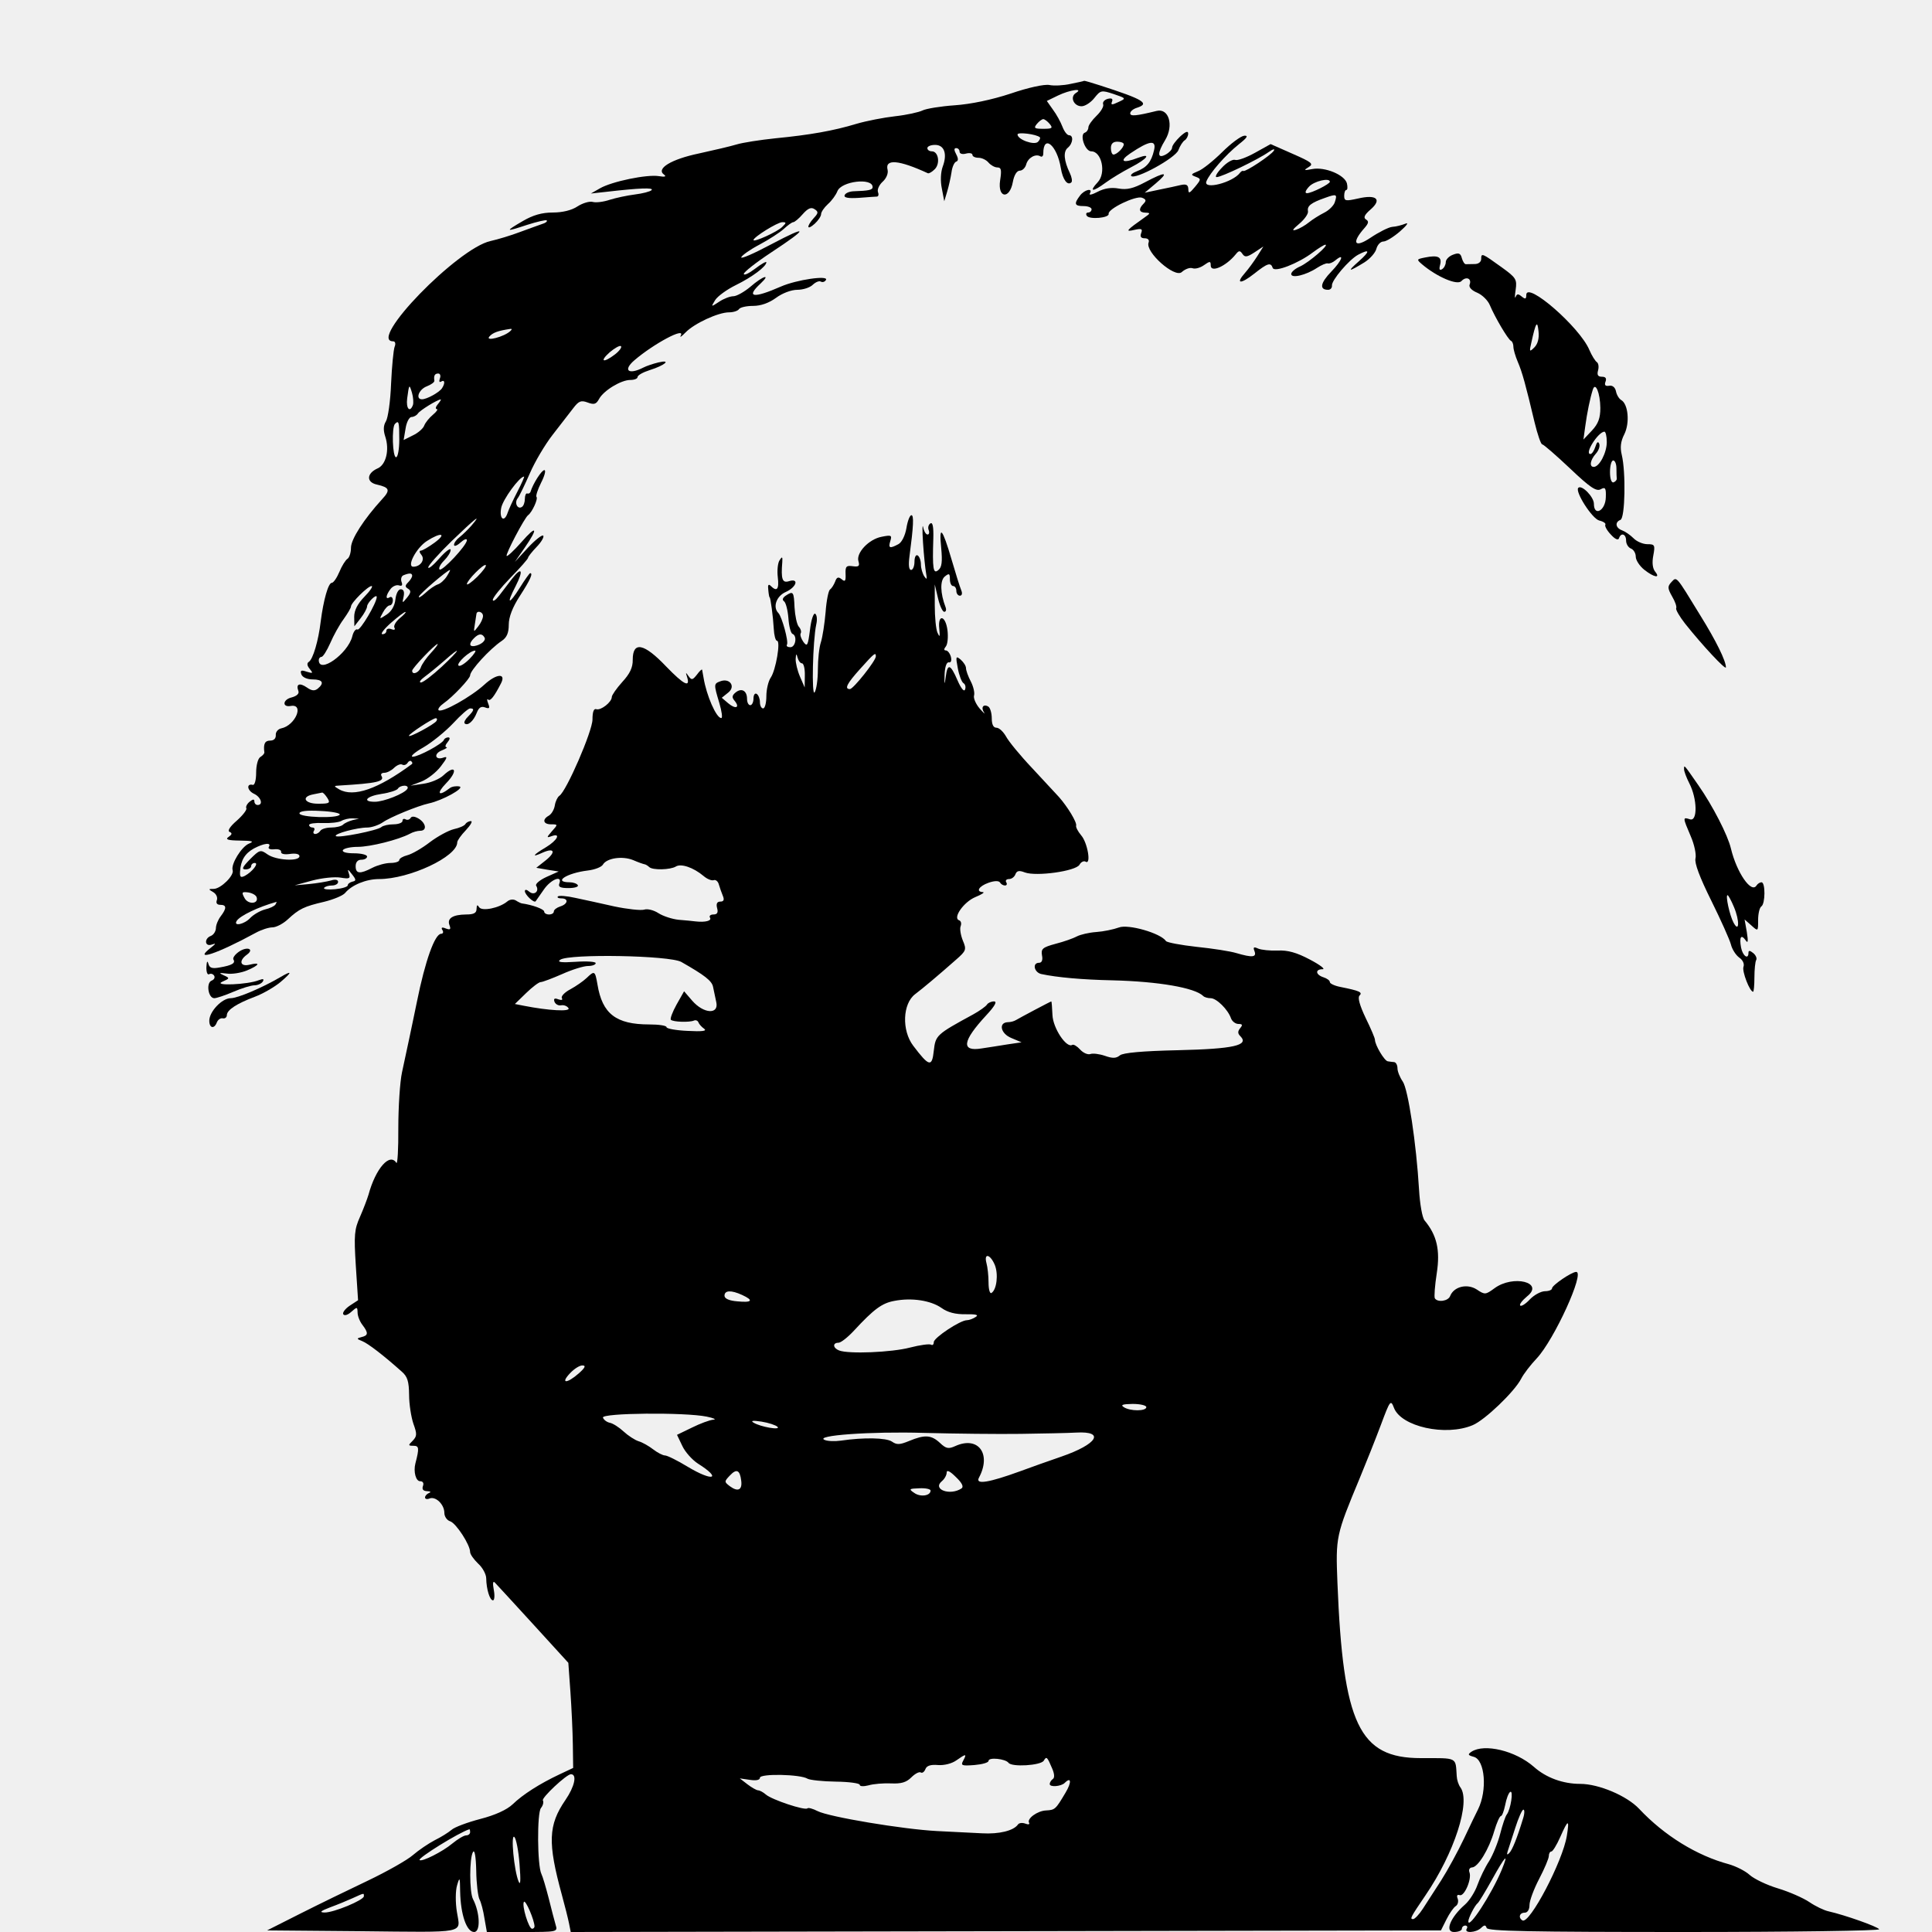
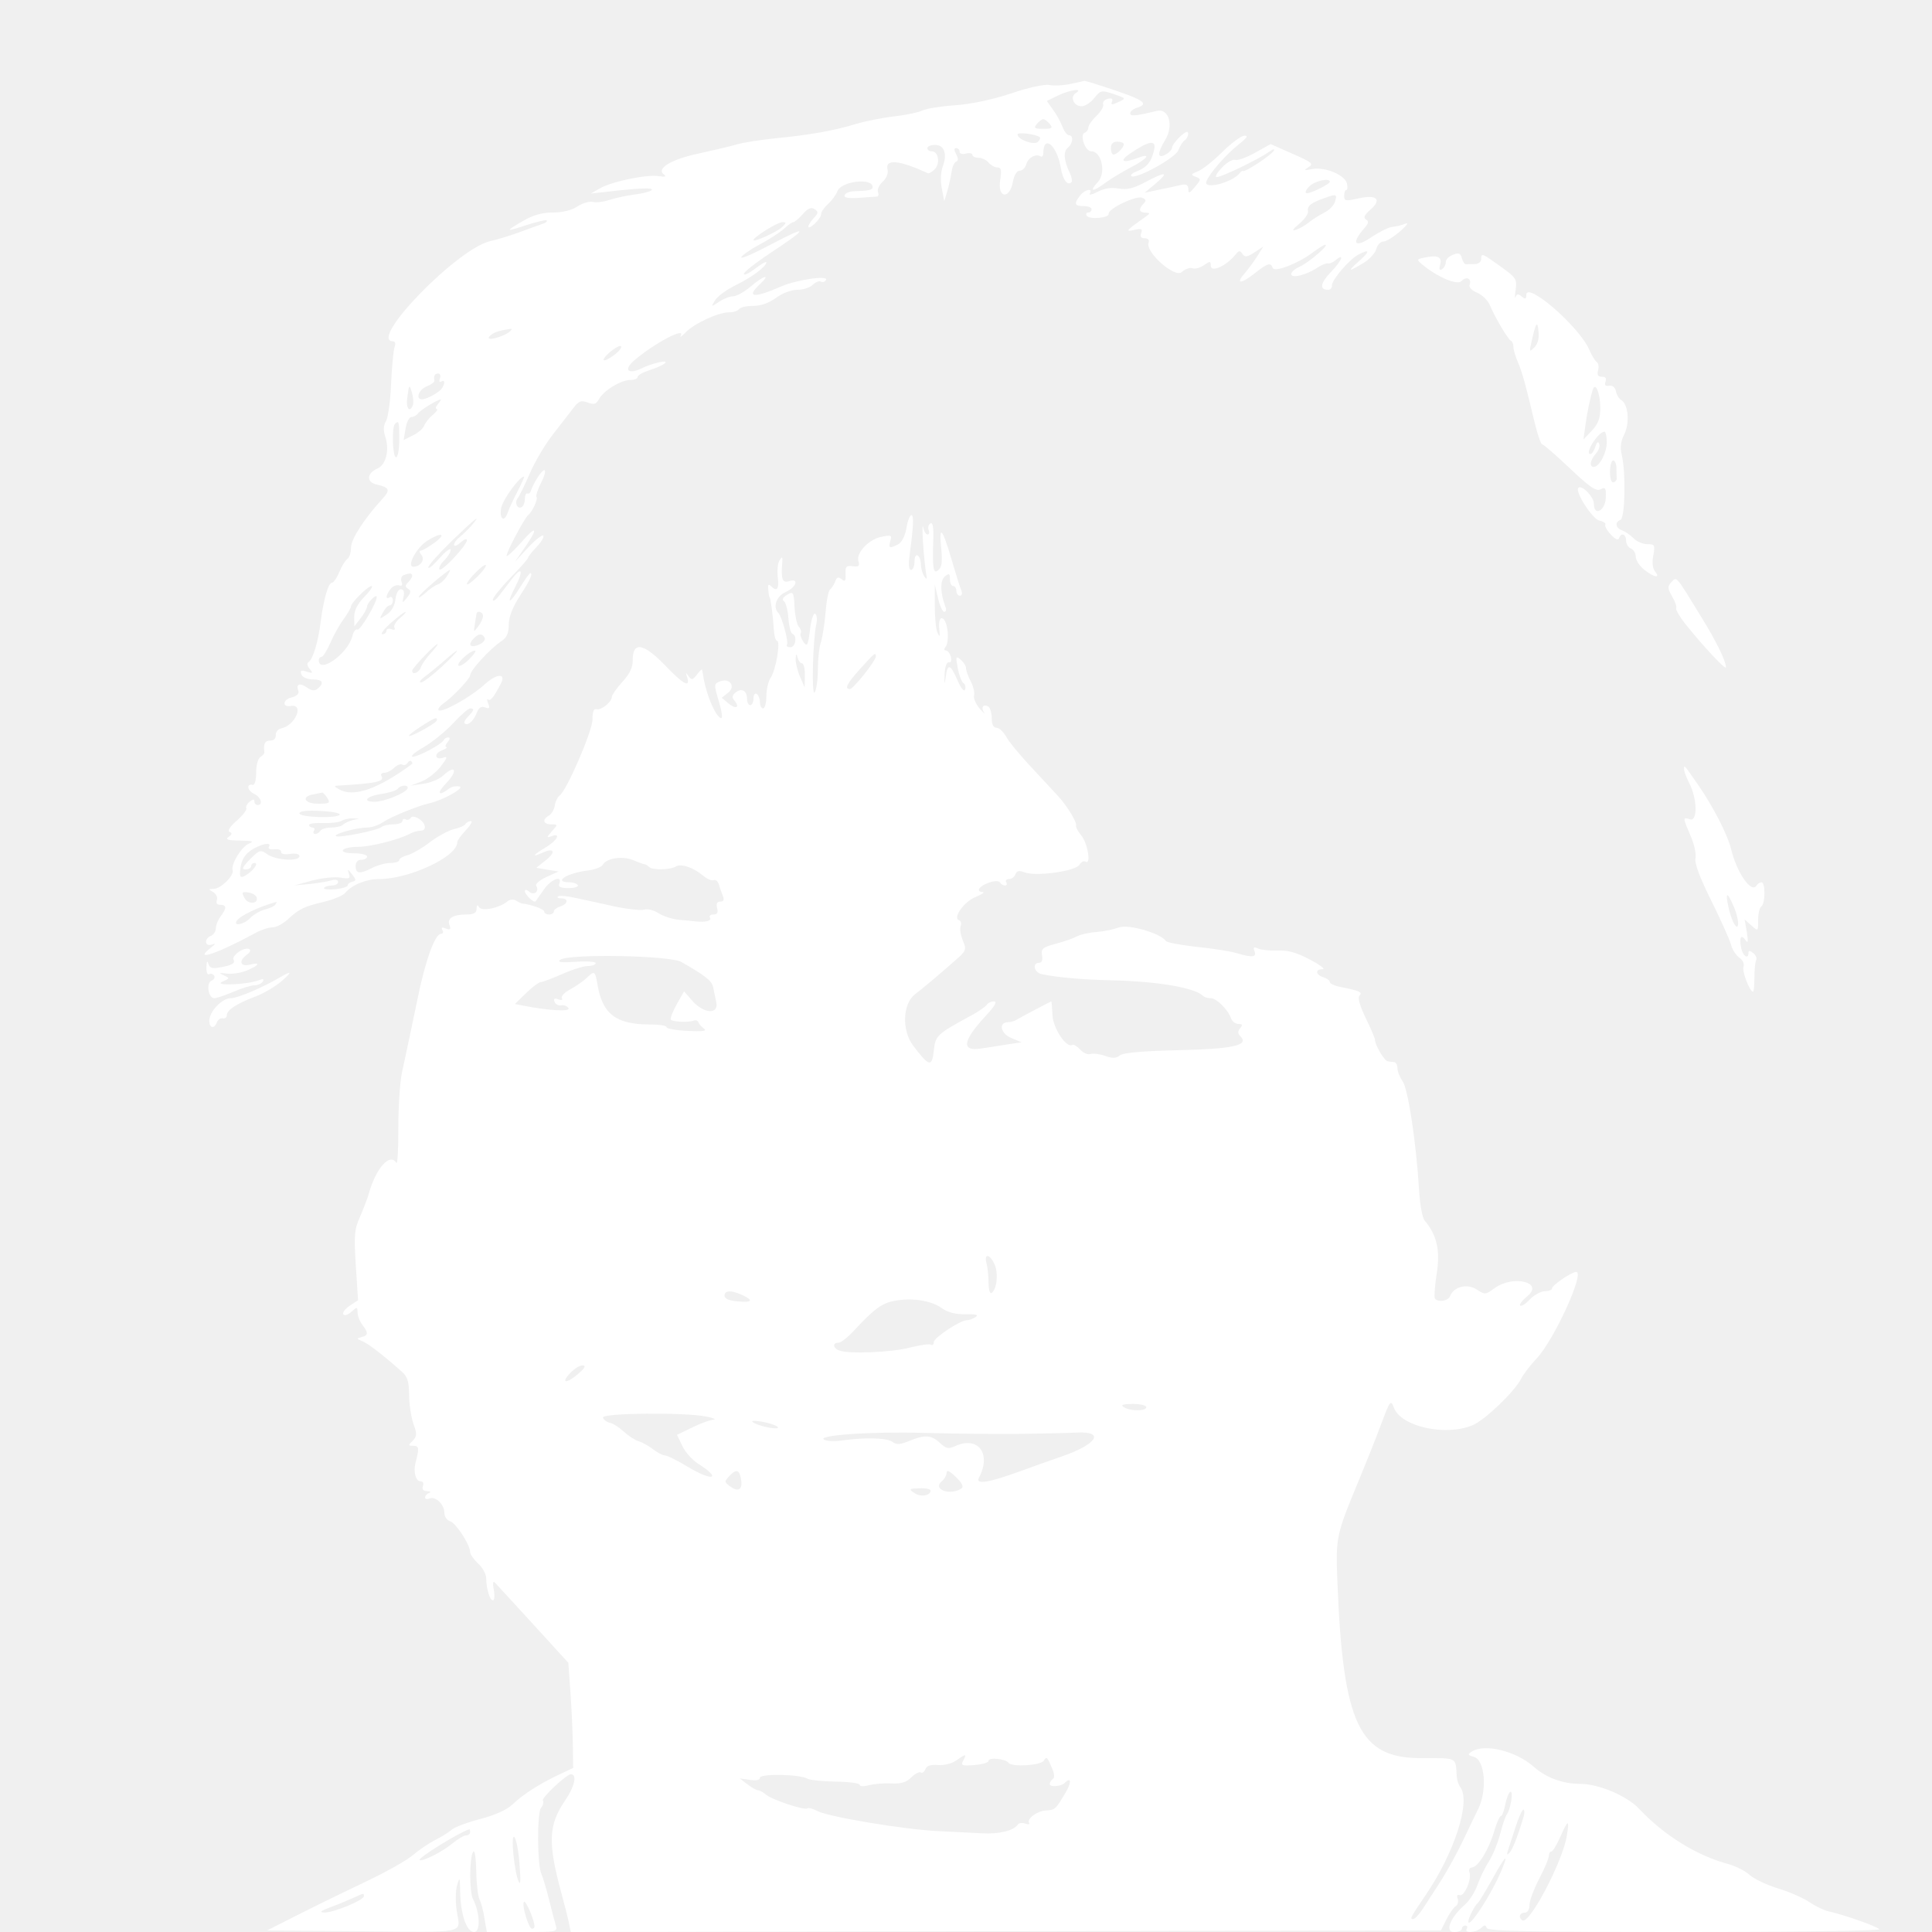
<svg xmlns="http://www.w3.org/2000/svg" version="1.0" width="600pt" height="600pt" viewBox="0 0 600 600" preserveAspectRatio="xMidYMid meet">
-   <g transform="translate(0,600) scale(0.05,-0.05)" fill="#000000" stroke="none">
+   <g transform="translate(0,600) scale(0.05,-0.05)" fill="#ffffff" stroke="none">
    <path d="M6650 11479 c-44 -10 -104 -13 -132 -7 -31 6 -132 -16 -240 -53 -118 -39 -248 -66 -348 -73 -88 -6 -178 -21 -200 -32 -22 -11 -98 -28 -170 -36 -71 -8 -179 -29 -240 -47 -142 -43 -288 -69 -504 -90 -96 -10 -204 -27 -240 -38 -36 -11 -142 -36 -234 -56 -173 -36 -270 -95 -217 -132 16 -12 4 -15 -33 -9 -73 12 -292 -33 -366 -76 l-56 -32 100 11 c200 23 294 27 277 10 -9 -9 -56 -21 -104 -27 -48 -6 -118 -21 -156 -33 -38 -13 -86 -19 -106 -13 -21 5 -63 -8 -94 -28 -36 -24 -93 -38 -153 -38 -68 0 -123 -16 -185 -52 -115 -67 -112 -70 24 -25 63 20 118 33 123 28 5 -6 -7 -16 -28 -22 -21 -7 -83 -30 -138 -50 -55 -21 -138 -46 -183 -56 -204 -44 -766 -623 -605 -623 13 0 17 -15 9 -34 -7 -19 -17 -122 -22 -230 -4 -108 -19 -212 -32 -233 -16 -26 -17 -55 -4 -95 27 -82 5 -174 -47 -197 -70 -31 -72 -87 -4 -101 78 -18 84 -34 31 -91 -113 -124 -193 -248 -193 -301 0 -30 -10 -62 -22 -69 -12 -8 -35 -44 -50 -81 -16 -38 -37 -68 -47 -68 -22 0 -52 -107 -69 -240 -14 -119 -48 -235 -74 -251 -13 -8 -11 -24 6 -44 22 -27 20 -29 -19 -17 -35 12 -42 8 -33 -17 7 -18 36 -31 70 -31 62 0 74 -22 32 -57 -20 -16 -38 -14 -68 7 -45 31 -69 22 -53 -21 7 -17 -9 -32 -42 -41 -55 -13 -60 -62 -6 -53 87 16 30 -121 -58 -139 -20 -4 -36 -23 -34 -42 1 -21 -12 -34 -35 -34 -33 0 -43 -21 -36 -73 1 -7 -10 -20 -25 -29 -15 -9 -26 -52 -26 -97 0 -46 -9 -79 -21 -76 -41 10 -35 -35 7 -55 44 -20 60 -70 23 -70 -11 0 -20 10 -20 22 0 16 -9 15 -30 -2 -16 -13 -25 -32 -20 -40 5 -9 -21 -43 -59 -77 -43 -37 -60 -64 -45 -70 17 -7 16 -16 -6 -31 -23 -16 -6 -22 70 -23 79 -1 91 -5 56 -19 -46 -19 -113 -128 -101 -165 11 -32 -73 -115 -117 -116 -35 0 -35 -2 -4 -20 19 -11 29 -33 23 -50 -7 -18 1 -29 21 -29 40 0 41 -21 3 -71 -17 -22 -30 -55 -30 -75 -1 -19 -14 -40 -31 -47 -43 -16 -39 -69 5 -54 28 10 27 6 -5 -19 -116 -90 38 -39 280 93 33 18 79 33 102 33 23 0 66 22 96 50 70 65 101 80 226 109 57 14 115 38 129 54 41 50 131 87 211 87 189 0 486 139 486 228 0 11 24 45 54 76 29 31 43 56 31 56 -12 0 -28 -8 -34 -18 -6 -11 -39 -25 -72 -32 -33 -8 -100 -44 -149 -81 -49 -38 -112 -74 -140 -81 -27 -7 -50 -20 -50 -30 0 -10 -25 -18 -55 -18 -30 0 -81 -14 -112 -30 -77 -40 -104 -38 -104 10 0 25 13 40 35 40 20 0 36 9 36 20 0 11 -37 20 -81 20 -49 0 -76 8 -69 20 7 11 48 20 92 20 78 0 253 44 323 81 19 11 48 19 65 19 43 0 37 46 -9 75 -25 15 -44 17 -51 4 -7 -11 -21 -14 -31 -8 -11 6 -19 2 -19 -10 0 -11 -25 -21 -56 -21 -31 0 -65 -8 -75 -17 -23 -21 -269 -70 -283 -56 -13 14 131 53 195 53 27 0 71 15 96 32 45 32 218 103 287 118 84 18 225 96 190 105 -20 4 -47 0 -60 -10 -71 -55 -86 -35 -23 30 75 77 59 120 -17 49 -24 -23 -80 -46 -124 -52 l-80 -12 68 26 c38 15 92 57 120 94 39 51 44 64 18 55 -53 -20 -65 23 -12 44 25 10 38 19 29 20 -10 0 -7 15 7 31 15 18 17 30 4 30 -11 0 -24 -7 -27 -16 -11 -25 -157 -104 -193 -104 -19 0 11 27 66 58 55 32 138 100 185 150 47 51 94 92 105 92 28 0 25 -12 -12 -50 -18 -17 -28 -37 -22 -43 19 -18 55 14 75 65 13 34 28 43 52 34 27 -10 31 -5 19 25 -8 21 -8 31 0 24 13 -13 38 19 80 101 33 65 -29 60 -103 -8 -84 -77 -265 -178 -285 -159 -6 7 8 26 32 43 55 38 164 153 164 173 0 31 123 165 196 214 32 21 44 50 44 101 0 47 23 108 70 180 64 99 82 140 63 140 -4 0 -33 -40 -64 -90 -69 -110 -86 -105 -27 8 51 100 40 126 -21 48 -23 -31 -60 -78 -81 -106 -21 -27 -39 -39 -39 -26 -1 13 49 75 109 137 61 62 110 118 110 125 0 6 24 37 54 68 29 30 47 62 40 69 -7 7 -50 -27 -95 -75 l-81 -88 61 88 c87 126 75 144 -21 34 -46 -52 -87 -90 -91 -85 -9 9 111 237 133 253 25 18 64 103 52 114 -5 6 8 46 29 88 22 43 31 78 20 78 -17 0 -71 -85 -86 -135 -3 -8 -12 -13 -20 -10 -8 3 -15 -12 -15 -34 0 -21 -8 -44 -19 -50 -27 -17 -48 27 -25 55 10 13 44 83 75 154 31 72 95 180 142 240 47 61 104 134 127 164 35 46 49 51 90 36 40 -15 53 -11 71 22 28 52 136 118 194 118 25 0 45 8 45 18 0 11 34 30 75 43 95 30 138 67 55 48 -33 -8 -75 -22 -94 -32 -92 -47 -129 -18 -56 45 120 103 320 210 288 153 -8 -14 6 -5 30 20 54 56 203 125 270 125 27 0 55 9 62 20 7 11 46 20 87 20 49 0 99 18 143 50 39 29 95 50 132 50 36 0 79 14 96 31 18 17 40 26 50 20 11 -6 25 -2 32 10 20 31 -182 2 -280 -41 -171 -75 -220 -68 -126 19 68 64 14 47 -63 -20 -38 -32 -86 -59 -106 -59 -20 0 -60 -15 -88 -34 -52 -34 -52 -34 -25 10 15 24 73 66 128 93 102 50 190 116 190 142 0 7 -31 -10 -70 -40 -38 -29 -70 -44 -70 -32 0 11 76 71 170 133 234 154 234 174 1 51 -107 -57 -191 -94 -187 -81 4 12 55 48 114 79 58 31 126 75 150 97 25 23 51 42 59 42 8 0 35 22 59 50 32 36 52 45 73 31 25 -16 25 -24 -5 -56 -47 -53 -43 -79 6 -35 22 20 40 47 40 60 0 13 19 41 42 62 24 21 50 57 59 80 24 63 219 86 219 26 0 -18 -25 -23 -118 -26 -27 -1 -52 -12 -56 -25 -5 -15 22 -20 88 -16 53 4 104 8 113 8 10 1 12 14 6 29 -5 16 8 44 30 64 23 21 35 52 30 73 -18 70 70 62 250 -21 7 -3 26 8 43 25 35 35 23 111 -18 111 -16 0 -28 9 -28 20 0 11 21 20 48 20 58 0 77 -57 47 -136 -12 -34 -15 -88 -5 -135 l15 -79 18 60 c10 33 22 87 27 120 4 33 18 63 29 66 14 5 14 19 0 46 -14 26 -14 38 0 38 12 0 21 -10 21 -22 0 -13 18 -18 40 -12 22 6 40 2 40 -8 0 -10 17 -18 38 -18 20 0 48 -13 62 -30 14 -16 38 -30 55 -30 24 0 27 -16 17 -80 -17 -111 59 -121 79 -10 8 43 25 70 43 70 16 0 34 17 40 39 11 41 58 68 88 50 10 -6 18 2 18 17 0 124 86 52 109 -90 12 -73 42 -112 66 -88 6 7 2 32 -10 57 -37 77 -42 133 -13 157 33 27 37 78 8 78 -12 0 -30 24 -41 53 -11 29 -37 77 -59 106 l-38 54 70 34 c75 36 162 47 110 15 -38 -24 -13 -82 36 -82 21 0 57 23 79 51 39 49 44 50 120 25 79 -27 79 -27 29 -50 -40 -19 -48 -19 -39 3 7 18 -2 23 -27 17 -21 -6 -33 -21 -28 -34 5 -13 -14 -45 -41 -71 -28 -27 -51 -59 -51 -73 0 -13 -10 -28 -22 -32 -34 -11 1 -116 40 -116 65 0 94 -135 40 -192 -57 -61 -31 -62 50 -2 34 25 105 68 157 95 101 52 130 91 44 59 -96 -37 -121 -22 -49 27 120 81 164 87 148 20 -17 -73 -45 -107 -105 -130 -27 -10 -43 -23 -37 -30 26 -25 274 111 293 160 10 27 28 55 40 62 11 7 21 26 21 41 0 19 -16 13 -50 -18 -27 -26 -50 -56 -50 -69 0 -12 -18 -31 -40 -43 -52 -28 -53 8 -3 90 55 91 23 200 -53 181 -126 -31 -164 -35 -164 -15 0 12 18 27 40 34 85 27 44 52 -226 139 -52 17 -97 30 -100 29 -2 -2 -40 -10 -84 -19z m-130 -249 c21 -26 15 -30 -40 -30 -55 0 -61 4 -40 30 14 17 32 30 40 30 8 0 26 -13 40 -30z m-61 -83 c4 -4 -1 -17 -12 -28 -23 -23 -127 14 -127 46 0 16 118 2 139 -18z m521 -43 c0 -21 -43 -64 -64 -64 -9 0 -16 18 -16 40 0 27 13 40 40 40 22 0 40 -7 40 -16z m-2121 -513 c-30 -31 -179 -98 -179 -82 0 18 149 111 179 111 26 0 26 -4 0 -29z m-1690 -648 c-38 -35 -156 -66 -130 -34 21 25 55 37 130 48 12 2 12 -3 0 -14z m651 -144 c-73 -56 -99 -46 -33 13 32 27 63 44 70 38 7 -7 -10 -30 -37 -51z m-1088 -150 c-6 -18 -3 -26 8 -19 23 14 26 -10 5 -42 -18 -26 -94 -68 -124 -68 -42 0 -20 61 29 80 28 11 49 26 48 35 -5 31 2 45 24 45 12 0 17 -14 10 -31z m-167 -164 c-19 -51 -44 -23 -36 40 12 90 13 92 30 35 8 -27 10 -61 6 -75z m155 5 c-14 -16 -17 -30 -7 -31 9 0 -1 -16 -24 -35 -23 -19 -47 -49 -54 -67 -6 -18 -38 -46 -70 -61 l-58 -29 12 71 c6 40 23 72 37 72 14 0 32 10 40 22 12 19 119 85 141 87 5 1 -3 -12 -17 -29z m-240 -220 c0 -60 -9 -110 -20 -110 -22 0 -28 185 -7 207 24 24 27 14 27 -97z m733 -325 c-27 -52 -54 -111 -60 -130 -21 -63 -53 -38 -40 30 10 53 114 195 142 195 4 0 -15 -43 -42 -95z m-285 -210 c-21 -24 -54 -56 -73 -71 -19 -14 -35 -36 -35 -48 0 -12 18 -6 40 14 22 20 40 27 40 15 0 -32 -155 -197 -170 -182 -7 8 5 32 28 55 23 23 42 53 41 67 0 14 -32 -10 -70 -53 -38 -43 -69 -69 -69 -56 0 12 65 85 145 163 147 142 193 178 123 96z m-228 -105 c-37 -27 -76 -50 -86 -50 -11 0 -9 -12 3 -26 25 -30 -5 -74 -50 -74 -43 0 19 118 85 160 87 56 126 48 48 -10z m264 -213 c-35 -34 -64 -54 -64 -45 0 23 105 129 117 118 6 -6 -18 -38 -53 -73z m-189 3 c-14 -22 -39 -45 -56 -50 -18 -6 -53 -30 -78 -54 -26 -23 -43 -33 -39 -21 7 19 177 164 193 165 3 0 -6 -18 -20 -40z m-215 4 c0 -9 -11 -27 -25 -41 -20 -20 -20 -28 0 -40 19 -12 18 -24 -6 -54 -31 -38 -32 -38 -22 6 6 29 0 45 -18 45 -15 0 -29 -27 -33 -63 -4 -39 -24 -74 -54 -94 -47 -31 -48 -31 -24 12 13 25 32 45 43 45 10 0 19 14 19 31 0 17 -9 26 -20 19 -27 -17 -24 13 6 52 13 17 37 27 52 22 19 -6 24 1 16 22 -6 17 -1 36 12 41 37 15 54 14 54 -3z m-296 -130 c-43 -44 -64 -85 -64 -125 l1 -59 39 50 c22 28 39 60 40 73 0 23 60 82 60 59 0 -37 -104 -212 -120 -202 -10 6 -25 -13 -32 -43 -28 -108 -208 -236 -208 -147 0 11 8 20 17 20 9 0 33 38 54 85 20 47 57 114 83 149 25 35 46 70 46 79 0 23 105 127 128 127 11 0 -9 -30 -44 -66z m219 -134 c-25 -21 -40 -48 -33 -59 7 -12 -1 -16 -19 -9 -17 7 -31 2 -31 -10 0 -12 -11 -22 -25 -21 -14 0 10 32 53 70 43 38 84 69 90 68 7 0 -9 -18 -35 -39z m517 14 c0 -15 -13 -44 -30 -65 -28 -37 -29 -37 -21 11 4 28 9 57 10 65 2 26 41 16 41 -11z m9 -133 c12 -19 -21 -47 -64 -54 -32 -4 -32 18 -1 49 29 29 50 31 65 5z m-332 -96 c-28 -30 -57 -71 -63 -90 -12 -34 -54 -50 -54 -21 0 16 143 166 158 166 5 0 -13 -25 -41 -55z m67 -86 c-59 -54 -117 -99 -130 -98 -13 0 -3 16 23 35 26 19 80 63 120 98 115 102 105 75 -13 -35z m171 47 c-30 -30 -60 -48 -67 -40 -15 14 70 92 102 93 10 1 -5 -23 -35 -53z m-204 -384 c-13 -21 -171 -106 -171 -92 0 12 145 107 166 109 9 0 11 -7 5 -17z m-153 -268 c-209 -155 -362 -208 -451 -157 -36 21 -35 22 3 24 232 14 281 25 259 60 -6 11 2 19 18 19 17 0 44 14 61 31 18 17 40 26 50 20 11 -6 25 -2 33 10 7 12 18 17 24 10 7 -6 8 -14 3 -17z m-28 -154 c-18 -29 -146 -80 -202 -80 -82 0 -52 35 42 49 49 7 94 22 101 32 6 11 25 19 41 19 17 0 25 -9 18 -20z m-497 -56 c20 -32 14 -36 -55 -36 -86 -1 -110 43 -33 58 25 5 50 10 55 11 6 2 20 -13 33 -33z m77 -104 c-15 -25 -250 -17 -250 8 0 14 45 20 130 15 72 -3 126 -14 120 -23z m80 -34 c-22 -6 -49 -18 -59 -28 -10 -10 -44 -18 -74 -18 -30 0 -60 -9 -67 -20 -7 -11 -21 -20 -32 -20 -11 0 -15 9 -8 20 7 11 3 20 -9 20 -11 0 -21 7 -21 16 0 9 38 14 85 12 47 -2 99 4 115 13 17 10 48 17 70 16 l40 -2 -40 -9z m-520 -166 c-7 -11 7 -18 34 -15 25 3 44 -5 42 -16 -2 -13 20 -18 55 -13 35 5 59 0 59 -14 0 -34 -145 -26 -198 11 -44 31 -49 30 -109 -30 -48 -49 -54 -63 -28 -63 19 0 35 9 35 20 0 11 10 20 22 20 28 0 -14 -54 -61 -80 -26 -13 -32 -8 -30 26 4 70 30 113 86 144 62 33 111 39 93 10z m519 -216 c-16 -4 -29 -14 -29 -23 0 -9 -35 -20 -78 -24 -43 -4 -74 -1 -69 8 5 8 27 15 48 15 22 0 39 10 39 22 0 14 -17 18 -45 9 -25 -7 -85 -17 -135 -22 l-90 -8 110 30 c61 16 139 24 175 18 55 -9 63 -6 52 25 -10 30 -7 30 19 -4 27 -34 27 -41 3 -46z m-595 -97 c14 -42 -53 -47 -75 -5 -20 36 -17 40 23 35 25 -4 48 -17 52 -30z m117 -45 c-6 -10 -35 -24 -66 -31 -30 -8 -71 -32 -91 -53 -36 -39 -106 -54 -84 -18 20 32 135 87 246 118 4 1 1 -6 -5 -16z" />
    <path d="M7590 11054 c-55 -54 -122 -108 -150 -118 -44 -18 -46 -22 -13 -34 34 -13 34 -16 -5 -63 -34 -41 -41 -43 -41 -14 -1 27 -13 33 -46 26 -25 -6 -85 -19 -135 -29 l-90 -19 69 58 c86 73 61 75 -67 7 -73 -39 -113 -48 -164 -39 -44 8 -88 2 -130 -20 -34 -18 -56 -23 -49 -11 22 37 -33 25 -61 -13 -39 -51 -34 -65 22 -65 28 0 50 -9 50 -20 0 -11 -10 -20 -21 -20 -12 0 -16 -9 -9 -20 15 -25 141 -14 136 12 -5 31 168 114 207 100 26 -10 28 -19 10 -37 -33 -33 -29 -55 12 -56 31 -1 31 -4 -5 -29 -116 -82 -124 -92 -65 -78 46 10 53 7 43 -20 -8 -22 -1 -32 22 -32 21 0 30 -11 24 -27 -22 -58 163 -222 206 -183 21 19 51 30 67 24 16 -6 47 2 71 19 37 26 42 26 42 -2 0 -47 95 -5 155 69 20 25 27 25 42 3 15 -22 28 -21 74 9 l56 37 -37 -59 c-21 -33 -55 -80 -77 -105 -61 -69 -28 -72 57 -5 83 66 103 72 115 36 10 -30 158 27 249 96 35 26 70 48 78 48 26 0 -102 -110 -157 -135 -30 -13 -55 -34 -55 -47 0 -29 92 -7 160 38 28 18 58 31 67 28 10 -3 30 5 46 18 61 51 43 0 -24 -69 -68 -70 -76 -113 -20 -113 15 0 25 12 24 26 -4 32 107 162 163 192 74 39 75 22 4 -41 -76 -67 -66 -68 34 -7 35 22 69 60 75 85 7 25 26 45 44 45 17 0 64 29 104 64 40 35 55 56 33 47 -22 -9 -59 -19 -82 -20 -23 -2 -84 -33 -136 -68 -100 -67 -120 -32 -35 63 24 28 26 40 7 51 -17 11 -9 29 28 61 74 64 38 96 -77 69 -77 -17 -86 -16 -86 17 0 20 6 36 13 36 8 0 9 18 4 41 -14 53 -137 104 -215 89 -52 -10 -56 -8 -23 12 33 20 21 30 -100 83 l-136 60 -97 -54 c-54 -30 -109 -50 -124 -44 -14 5 -52 -16 -82 -49 -31 -32 -45 -58 -32 -58 31 0 257 109 322 155 27 19 42 23 33 9 -17 -28 -177 -134 -190 -126 -4 3 -13 -2 -20 -11 -45 -61 -229 -108 -209 -54 19 50 119 165 203 232 51 40 59 54 32 52 -21 -2 -83 -48 -138 -103z m670 -183 c0 -14 -114 -71 -142 -71 -15 0 -10 16 12 40 31 35 130 58 130 31z m31 -126 c-6 -21 -36 -51 -66 -66 -30 -15 -73 -42 -95 -60 -22 -18 -58 -39 -80 -46 -28 -9 -23 1 20 37 33 28 58 63 54 79 -6 32 20 52 106 82 72 26 77 23 61 -26z" />
    <path d="M9025 10418 c-25 -9 -45 -30 -45 -46 0 -16 -10 -36 -23 -44 -16 -10 -20 -1 -12 28 12 48 -13 61 -92 45 -55 -11 -56 -12 -20 -43 91 -77 218 -132 244 -104 30 32 66 16 51 -22 -6 -16 13 -36 47 -50 31 -13 67 -48 79 -78 32 -76 113 -213 131 -221 8 -3 15 -20 15 -37 0 -16 12 -58 27 -93 28 -65 49 -142 105 -378 18 -74 39 -135 47 -135 8 0 85 -67 172 -149 124 -118 164 -145 191 -130 29 16 34 8 32 -50 -2 -83 -74 -122 -74 -40 0 43 -76 120 -97 99 -22 -23 86 -192 130 -203 26 -6 43 -18 38 -26 -5 -8 10 -36 34 -61 26 -29 46 -38 51 -23 12 37 44 27 44 -15 0 -21 14 -43 30 -49 17 -7 30 -29 30 -51 0 -21 24 -58 53 -81 61 -48 103 -55 67 -11 -15 19 -20 55 -11 100 12 65 9 70 -37 70 -28 0 -67 17 -86 37 -20 20 -52 42 -71 49 -41 15 -46 51 -10 65 29 11 34 297 8 404 -11 46 -7 83 16 128 35 71 24 187 -19 212 -14 8 -29 33 -33 55 -5 24 -22 38 -42 34 -24 -4 -31 4 -23 25 8 21 1 31 -22 31 -25 0 -32 11 -24 40 6 22 2 45 -8 51 -10 7 -31 40 -46 75 -59 142 -392 431 -392 342 0 -26 -6 -28 -28 -10 -22 18 -30 18 -38 -2 -6 -14 -6 6 0 44 9 65 3 75 -87 140 -122 88 -127 90 -127 52 0 -19 -17 -32 -40 -32 -22 0 -47 -1 -55 -1 -8 -1 -19 16 -25 37 -8 31 -19 36 -55 22z m505 -576 c-30 -30 -32 -27 -19 28 28 128 38 144 45 72 5 -44 -5 -79 -26 -100z m410 -376 c0 -63 -13 -98 -52 -140 l-53 -56 11 80 c11 84 31 180 47 229 16 53 46 -20 47 -113z m40 -212 c0 -66 -46 -154 -81 -154 -29 0 -22 43 13 82 18 20 27 47 21 62 -7 17 -15 10 -24 -19 -8 -25 -21 -45 -31 -45 -38 0 47 136 87 139 8 0 15 -28 15 -65z m60 -164 c0 -27 1 -57 2 -64 0 -8 -9 -18 -20 -22 -13 -4 -22 22 -22 64 0 40 9 72 20 72 11 0 20 -22 20 -50z" />
    <path d="M5630 8720 c-8 -47 -29 -89 -50 -100 -54 -29 -64 -25 -50 20 11 36 6 38 -54 26 -80 -15 -160 -101 -144 -152 9 -30 2 -36 -35 -31 -40 6 -47 -1 -45 -48 2 -44 -3 -51 -24 -33 -21 17 -31 14 -41 -15 -8 -20 -22 -42 -32 -49 -9 -6 -22 -69 -27 -140 -6 -70 -19 -154 -29 -186 -11 -32 -19 -108 -19 -170 0 -62 -9 -125 -20 -142 -20 -32 -12 321 10 422 7 30 4 59 -7 66 -10 6 -25 -38 -32 -100 -13 -99 -17 -107 -41 -75 -14 20 -22 44 -17 53 6 9 1 28 -12 42 -12 15 -23 69 -26 119 -4 99 -8 104 -55 73 -19 -13 -23 -26 -10 -35 11 -8 23 -55 27 -105 3 -49 15 -93 25 -97 31 -11 20 -83 -13 -83 -17 0 -27 7 -21 16 11 19 -31 173 -53 196 -37 37 -13 105 45 131 68 30 85 88 20 67 -41 -13 -50 13 -41 120 2 33 -1 35 -17 10 -11 -16 -16 -64 -11 -105 9 -75 -5 -93 -44 -54 -14 14 -19 6 -15 -25 2 -25 6 -46 8 -46 6 0 22 -122 26 -195 2 -41 11 -75 20 -75 24 0 -7 -183 -39 -229 -15 -22 -27 -74 -27 -115 0 -42 -9 -76 -20 -76 -11 0 -20 17 -20 39 0 21 -9 44 -20 51 -11 7 -20 -6 -20 -29 0 -22 -9 -41 -20 -41 -11 0 -20 17 -20 39 0 51 -34 70 -71 40 -23 -19 -24 -31 -6 -52 35 -43 6 -54 -40 -15 l-40 34 41 33 c47 38 8 92 -51 69 -40 -15 -40 -18 -5 -135 15 -51 21 -93 12 -93 -31 0 -92 140 -110 250 -4 22 -8 45 -9 50 -1 6 -16 -8 -32 -30 -27 -34 -33 -36 -52 -10 -18 26 -19 25 -10 -3 23 -72 -19 -51 -130 64 -137 144 -207 158 -207 41 1 -48 -18 -87 -65 -138 -36 -40 -65 -82 -65 -93 0 -32 -68 -85 -96 -76 -16 6 -24 -17 -24 -64 0 -72 -163 -448 -206 -474 -11 -8 -24 -34 -28 -60 -4 -25 -20 -53 -37 -63 -43 -24 -35 -54 14 -54 43 0 43 -1 5 -43 -34 -39 -34 -42 -3 -31 62 23 37 -26 -35 -69 -81 -48 -92 -66 -20 -33 74 33 85 4 18 -49 l-57 -45 69 -12 70 -11 -76 -34 c-41 -19 -70 -43 -64 -54 22 -34 -11 -63 -42 -38 -16 14 -28 16 -28 4 0 -22 57 -76 67 -63 3 4 26 37 51 73 44 64 117 92 96 37 -8 -21 7 -28 57 -28 38 0 64 8 58 18 -6 10 -29 18 -50 18 -107 0 -20 57 111 73 44 5 87 22 95 37 23 40 120 55 187 28 32 -14 64 -25 71 -26 8 -1 20 -9 29 -17 20 -21 132 -18 166 3 32 20 109 -6 172 -59 22 -19 50 -30 62 -26 13 5 28 -7 33 -27 6 -20 17 -52 25 -71 10 -24 5 -35 -16 -35 -20 0 -27 -13 -20 -40 8 -28 1 -40 -23 -40 -18 0 -28 -9 -21 -20 12 -19 -29 -30 -90 -23 -16 2 -63 7 -104 10 -41 4 -98 23 -126 41 -29 19 -69 29 -89 22 -21 -6 -104 3 -185 20 -80 18 -189 42 -242 53 -53 12 -102 16 -109 9 -6 -7 3 -12 22 -12 46 0 41 -35 -7 -50 -22 -7 -40 -21 -40 -31 0 -11 -13 -19 -30 -19 -16 0 -30 8 -30 18 0 15 -73 42 -140 51 -5 1 -22 9 -36 18 -15 9 -38 7 -53 -6 -49 -41 -157 -63 -175 -36 -11 18 -15 15 -16 -10 0 -26 -17 -35 -65 -35 -83 -1 -120 -24 -103 -67 10 -26 4 -30 -23 -20 -24 10 -31 6 -21 -10 8 -12 4 -23 -8 -23 -39 0 -99 -167 -150 -420 -15 -71 -36 -175 -48 -230 -12 -55 -32 -149 -45 -210 -13 -60 -23 -217 -23 -347 1 -130 -5 -227 -12 -216 -41 66 -129 -35 -173 -197 -8 -27 -32 -90 -53 -138 -35 -78 -38 -113 -26 -303 l14 -215 -52 -34 c-28 -19 -46 -43 -40 -53 7 -11 28 -5 50 15 36 32 38 32 39 -4 0 -21 13 -55 30 -77 38 -50 37 -66 -6 -76 -31 -8 -31 -11 5 -25 37 -15 133 -89 245 -189 36 -31 45 -61 46 -145 0 -58 13 -139 27 -180 23 -63 22 -77 -5 -105 -29 -28 -28 -31 5 -31 35 0 37 -14 12 -110 -13 -51 3 -110 29 -110 18 0 25 -12 18 -30 -7 -20 1 -31 26 -32 21 0 26 -6 12 -11 -14 -6 -25 -18 -25 -28 0 -10 13 -13 29 -6 38 14 91 -38 91 -90 0 -22 16 -46 36 -52 37 -12 124 -146 124 -191 0 -14 23 -46 50 -72 28 -25 50 -67 50 -92 1 -66 22 -136 42 -136 9 0 12 29 5 65 -8 42 -5 58 7 45 11 -11 118 -128 238 -259 l218 -239 13 -181 c7 -100 14 -247 15 -327 l2 -145 -85 -40 c-123 -58 -228 -125 -291 -186 -36 -34 -108 -67 -201 -91 -80 -21 -161 -51 -179 -68 -19 -16 -65 -45 -104 -64 -38 -20 -99 -61 -135 -92 -35 -31 -161 -102 -280 -159 -118 -56 -307 -148 -420 -205 l-206 -104 575 -5 c678 -7 625 -17 604 119 -10 60 -9 133 1 166 16 55 18 52 19 -38 3 -144 40 -252 87 -252 41 0 36 121 -7 204 -23 43 -23 257 0 293 10 17 18 -28 20 -117 1 -79 11 -159 20 -177 10 -18 24 -71 31 -118 l15 -85 220 0 c219 0 221 0 207 45 -7 25 -27 99 -43 165 -17 66 -37 134 -45 150 -26 51 -28 380 -3 410 13 16 18 37 12 47 -10 16 147 163 174 163 40 0 23 -77 -34 -160 -107 -156 -111 -265 -22 -590 18 -66 38 -145 44 -175 l11 -55 2702 5 2703 5 34 68 c19 38 45 75 58 83 13 8 18 29 12 46 -8 19 -3 27 12 22 29 -11 77 101 61 142 -6 16 1 29 16 30 37 1 105 112 138 226 15 51 34 93 41 93 8 0 19 31 27 69 7 38 21 75 31 81 22 14 3 -109 -21 -140 -9 -11 -27 -65 -41 -120 -14 -55 -45 -131 -69 -170 -25 -38 -57 -105 -72 -147 -15 -43 -49 -97 -77 -122 -92 -80 -128 -171 -69 -171 27 0 49 9 49 20 0 11 10 20 21 20 12 0 16 -9 9 -20 -18 -29 57 -25 89 5 21 20 28 20 35 0 7 -20 271 -25 1229 -25 671 0 1215 8 1209 17 -11 17 -212 88 -313 111 -29 6 -83 32 -121 58 -37 25 -125 64 -195 85 -70 21 -148 59 -175 83 -27 25 -85 54 -130 67 -198 53 -400 177 -557 344 -76 81 -251 155 -366 155 -107 0 -212 38 -288 106 -114 100 -307 146 -387 94 -25 -17 -23 -22 14 -32 70 -19 85 -209 26 -327 -9 -17 -48 -98 -87 -181 -39 -82 -103 -199 -142 -260 -39 -60 -90 -139 -113 -175 -23 -36 -51 -65 -61 -65 -22 0 -16 11 77 148 179 262 282 581 217 670 -12 16 -22 47 -23 70 -8 120 9 112 -223 112 -383 0 -483 210 -518 1090 -11 285 -10 292 139 650 39 94 98 242 131 330 57 153 61 158 81 106 44 -117 321 -179 489 -108 75 31 259 207 301 288 15 30 59 87 97 127 108 115 301 537 245 537 -28 0 -150 -83 -150 -102 0 -10 -20 -18 -45 -18 -25 -1 -66 -23 -93 -51 -26 -28 -53 -45 -60 -38 -6 7 13 32 43 57 110 87 -87 136 -203 50 -55 -40 -59 -41 -110 -7 -59 38 -142 18 -165 -41 -12 -32 -78 -41 -95 -14 -5 9 0 79 12 156 22 143 1 236 -76 328 -14 17 -29 102 -34 190 -17 288 -68 624 -101 672 -18 26 -33 63 -33 82 0 20 -9 37 -20 39 -11 1 -29 3 -40 5 -21 2 -80 102 -80 134 0 10 -26 71 -58 136 -37 78 -50 126 -38 138 21 21 1 30 -119 54 -36 7 -65 21 -65 30 0 10 -18 23 -40 30 -49 16 -53 50 -5 50 19 0 -16 27 -79 60 -83 44 -138 59 -200 56 -47 -2 -102 4 -121 12 -28 13 -33 9 -23 -16 14 -38 -13 -41 -112 -12 -39 12 -150 29 -248 39 -98 11 -184 27 -190 36 -33 49 -235 107 -293 84 -33 -12 -96 -25 -140 -28 -45 -3 -99 -16 -120 -27 -22 -12 -81 -33 -132 -46 -81 -22 -92 -31 -85 -72 6 -29 -1 -46 -18 -46 -44 0 -31 -60 14 -70 98 -21 255 -35 442 -39 285 -7 511 -46 563 -97 7 -8 29 -14 47 -14 36 0 107 -70 126 -125 7 -19 28 -35 46 -35 25 0 28 -6 11 -26 -16 -20 -16 -33 1 -50 57 -57 -43 -79 -386 -87 -223 -5 -343 -16 -362 -32 -23 -19 -45 -20 -93 -3 -35 12 -76 17 -91 11 -16 -5 -44 7 -63 28 -19 21 -41 34 -49 29 -36 -22 -120 104 -123 186 -2 46 -5 84 -7 84 -5 0 -193 -100 -220 -116 -11 -7 -33 -13 -50 -13 -60 -2 -45 -71 21 -98 l64 -27 -88 -13 c-48 -8 -120 -19 -160 -25 -129 -21 -120 45 28 205 54 58 70 87 49 87 -18 0 -37 -9 -44 -20 -7 -11 -46 -39 -86 -61 -228 -124 -233 -129 -244 -225 -11 -104 -29 -100 -128 31 -72 95 -66 261 12 320 49 37 143 116 254 214 64 56 66 63 42 120 -13 33 -20 73 -13 89 6 16 2 32 -10 36 -41 14 29 114 101 144 39 16 61 30 47 31 -46 2 -25 37 35 58 36 13 64 13 71 2 6 -11 20 -19 31 -19 11 0 15 9 8 20 -7 11 1 20 17 20 16 0 34 13 40 30 9 22 23 25 59 11 71 -26 316 8 339 48 9 17 27 26 38 19 36 -22 12 119 -28 164 -20 24 -34 51 -31 60 6 20 -53 117 -107 178 -20 22 -95 103 -167 180 -73 77 -145 165 -161 195 -17 30 -43 55 -60 55 -19 0 -29 20 -29 59 0 32 -10 65 -21 72 -31 19 -48 -5 -27 -36 10 -15 -2 -4 -27 24 -24 28 -40 65 -35 81 5 17 -4 56 -20 87 -17 32 -30 69 -30 83 0 14 -15 37 -33 53 -30 25 -32 20 -18 -53 8 -44 24 -86 35 -93 12 -7 16 -25 10 -40 -6 -16 -25 7 -47 58 -44 102 -62 106 -73 20 -7 -53 -9 -50 -7 15 2 48 12 78 26 76 14 -3 19 11 13 35 -6 21 -20 39 -31 39 -13 0 -13 9 0 25 11 14 15 59 10 100 -12 94 -61 103 -51 10 5 -51 3 -56 -11 -25 -10 22 -17 99 -17 170 l0 130 20 -85 c11 -47 28 -85 39 -85 11 0 14 13 8 29 -33 86 -35 165 -5 190 27 22 32 20 32 -17 0 -23 9 -42 20 -42 11 0 20 -13 20 -30 0 -16 10 -30 22 -30 13 0 17 14 8 35 -8 19 -35 105 -60 191 -57 195 -79 218 -64 70 8 -85 4 -120 -18 -137 -32 -27 -37 8 -31 197 2 72 -4 102 -18 93 -12 -7 -17 -26 -11 -41 6 -15 3 -28 -7 -28 -10 0 -22 20 -27 45 -5 25 -6 -18 -1 -95 5 -77 14 -162 19 -190 7 -39 5 -43 -11 -20 -11 17 -21 50 -21 74 0 24 -9 49 -20 56 -11 7 -20 -10 -20 -39 0 -28 -10 -51 -21 -51 -14 0 -17 31 -10 85 25 188 28 255 12 255 -10 0 -24 -36 -31 -80z m-649 -840 c11 0 19 -34 18 -75 l-1 -75 -29 67 c-16 37 -28 87 -27 110 2 34 5 36 12 8 5 -19 17 -35 27 -35z m459 43 c0 -27 -140 -203 -161 -203 -36 0 -19 34 65 127 87 97 96 104 96 76z m-1208 -1898 c144 -82 190 -117 197 -155 5 -22 14 -65 20 -95 17 -78 -79 -72 -150 10 l-50 58 -47 -83 c-25 -45 -41 -88 -35 -94 14 -14 115 -17 143 -5 11 5 24 0 28 -11 4 -11 20 -29 36 -40 19 -14 -13 -18 -104 -13 -71 3 -130 14 -130 23 0 10 -48 17 -107 17 -207 0 -292 66 -322 248 -15 86 -18 88 -68 40 -20 -19 -66 -51 -101 -70 -36 -19 -59 -44 -52 -55 7 -11 -2 -14 -22 -7 -23 9 -31 5 -24 -15 6 -15 24 -26 42 -22 17 3 37 -5 45 -18 14 -23 -125 -15 -277 15 l-56 11 70 68 c38 37 79 68 90 68 12 0 72 23 134 50 62 28 134 50 160 50 27 0 48 8 48 18 0 9 -56 13 -125 8 -90 -6 -117 -2 -95 13 56 38 680 27 752 -14z m1947 -1882 c23 -57 12 -154 -21 -174 -10 -6 -18 23 -18 65 0 42 -6 96 -13 121 -17 65 24 55 52 -12z m-1570 -186 c74 -34 63 -49 -29 -40 -51 4 -80 17 -80 35 0 34 41 36 109 5z m1239 -81 c39 -28 87 -40 150 -39 65 1 83 -4 62 -17 -16 -11 -41 -20 -54 -20 -42 0 -206 -109 -206 -136 0 -15 -8 -22 -17 -16 -10 6 -69 -2 -131 -18 -114 -30 -381 -41 -440 -18 -39 15 -42 48 -4 48 15 0 58 34 96 75 124 134 174 171 251 185 107 21 226 3 293 -44z m-2254 -407 c-73 -64 -115 -64 -54 1 26 28 61 50 78 49 23 0 16 -15 -24 -50z m3526 -209 c0 -26 -101 -26 -140 0 -22 14 -7 19 55 20 47 0 85 -9 85 -20z m-2730 -59 c44 -9 62 -18 40 -19 -22 -2 -82 -24 -132 -49 l-93 -45 33 -69 c17 -37 61 -86 96 -109 153 -96 95 -115 -63 -20 -64 39 -127 70 -141 70 -13 0 -46 17 -72 37 -27 21 -67 44 -91 51 -23 7 -66 35 -94 61 -28 26 -67 51 -86 54 -18 4 -37 18 -42 32 -10 29 509 34 645 6z m439 -63 c24 -23 -106 -1 -149 26 -20 12 -2 14 50 6 44 -7 89 -22 99 -32z m1511 -44 c138 2 293 5 345 8 181 10 131 -72 -92 -149 -79 -27 -194 -68 -256 -91 -195 -71 -280 -85 -257 -41 80 149 -4 262 -147 197 -42 -19 -57 -16 -95 20 -54 50 -94 52 -191 12 -58 -24 -77 -25 -107 -4 -35 24 -174 27 -317 6 -36 -5 -81 -4 -100 4 -71 28 283 54 617 44 193 -5 463 -8 600 -6z m-1736 -292 c7 -57 -21 -70 -71 -33 -35 27 -35 29 0 66 42 45 63 35 71 -33z m1368 -47 c-71 -47 -183 -6 -122 45 17 14 30 38 30 54 0 18 20 9 57 -28 39 -37 50 -61 35 -71z m-192 -13 c0 -33 -63 -42 -101 -15 -36 24 -33 27 31 29 39 2 70 -5 70 -14z m203 -1677 c-17 -31 -10 -34 69 -28 48 4 88 15 88 26 0 24 105 13 124 -12 20 -28 200 -17 219 13 17 29 21 25 52 -48 15 -34 16 -59 4 -66 -10 -7 -19 -21 -19 -31 0 -21 71 -15 93 7 41 41 44 4 5 -61 -61 -103 -65 -107 -120 -110 -55 -2 -122 -52 -106 -77 5 -10 -5 -12 -23 -5 -18 7 -39 5 -46 -5 -27 -39 -117 -61 -223 -55 -60 3 -186 9 -280 14 -212 11 -672 88 -742 124 -29 15 -58 23 -63 17 -15 -15 -219 53 -257 85 -17 15 -39 27 -50 27 -10 1 -39 17 -65 37 l-48 37 63 -9 c39 -6 62 -1 62 13 0 27 252 22 296 -6 14 -8 93 -17 175 -18 82 -1 149 -10 149 -20 0 -10 24 -11 55 -3 30 9 93 14 139 12 63 -3 95 6 126 37 23 23 49 37 59 31 9 -6 22 3 29 21 8 21 33 29 78 25 38 -3 86 9 114 29 61 43 66 42 43 -1z m3477 -360 c-37 -122 -67 -196 -86 -215 -13 -13 -16 -10 -10 10 6 17 27 82 47 145 20 63 43 115 51 115 8 0 8 -25 -2 -55z m272 -107 c-25 -158 -232 -552 -276 -526 -27 17 -18 48 14 48 18 0 30 19 30 48 0 26 27 99 60 162 33 63 60 127 60 142 0 15 7 28 16 28 8 0 33 40 55 90 49 111 58 113 41 8z m-6812 22 c0 -11 -11 -20 -25 -20 -14 0 -52 -23 -85 -50 -62 -52 -190 -116 -204 -103 -12 12 244 171 309 191 3 1 5 -7 5 -18z m307 -200 c8 -100 6 -135 -6 -106 -28 66 -50 300 -26 276 11 -11 26 -87 32 -170z m6100 -35 c-63 -151 -207 -372 -207 -319 0 21 41 101 59 114 7 6 47 71 88 145 83 150 107 174 60 60z m-7067 -163 c0 -24 -188 -102 -244 -101 -34 1 -26 9 34 32 44 16 107 42 140 57 75 34 70 33 70 12z m1060 -187 c0 -8 -7 -15 -15 -15 -21 0 -65 145 -51 167 10 16 65 -112 66 -152z" />
    <path d="M10381 8384 c-24 -26 -24 -38 5 -89 19 -32 30 -65 25 -73 -4 -8 20 -50 55 -95 109 -137 254 -292 254 -272 0 40 -60 163 -160 324 -153 250 -145 241 -179 205z" />
    <path d="M10460 7222 c0 -13 15 -53 33 -88 49 -95 52 -238 4 -223 -46 15 -46 13 4 -104 23 -52 36 -115 30 -139 -7 -29 26 -117 98 -262 59 -119 114 -242 122 -272 7 -30 31 -67 52 -82 22 -15 33 -39 26 -57 -10 -28 39 -155 60 -155 4 0 8 40 8 89 0 49 5 98 11 108 6 10 -2 30 -18 43 -21 17 -30 18 -30 2 0 -45 -36 -20 -46 33 -12 65 0 85 29 44 14 -21 16 -6 7 51 l-14 79 42 -37 c42 -38 42 -38 42 34 0 39 9 77 20 84 25 16 26 150 1 150 -10 0 -24 -9 -31 -20 -32 -52 -123 80 -159 230 -19 82 -114 267 -203 394 -91 131 -88 128 -88 98z m310 -856 c36 -85 33 -164 -3 -96 -24 45 -51 170 -37 170 5 0 23 -33 40 -74z" />
    <path d="M1483 6088 c-24 -17 -39 -38 -33 -48 14 -22 -9 -36 -85 -49 -48 -9 -64 -3 -71 24 -6 21 -10 13 -12 -21 -1 -31 6 -51 17 -45 10 6 24 2 31 -9 7 -11 0 -25 -16 -31 -35 -14 -21 -109 17 -109 14 0 68 18 119 40 51 22 110 40 130 40 21 0 44 11 52 23 10 17 3 19 -24 9 -68 -28 -287 -37 -228 -10 48 21 48 23 10 40 -33 15 -30 17 18 11 32 -5 88 4 125 19 79 33 89 54 17 36 -58 -14 -69 24 -17 62 50 36 1 54 -50 18z" />
    <path d="M1740 5930 c-113 -66 -264 -130 -307 -130 -54 0 -133 -83 -133 -140 0 -47 31 -53 47 -10 7 17 23 28 37 25 13 -3 25 6 25 20 1 32 60 71 174 114 51 19 123 61 160 92 74 63 73 74 -3 29z" />
  </g>
</svg>
